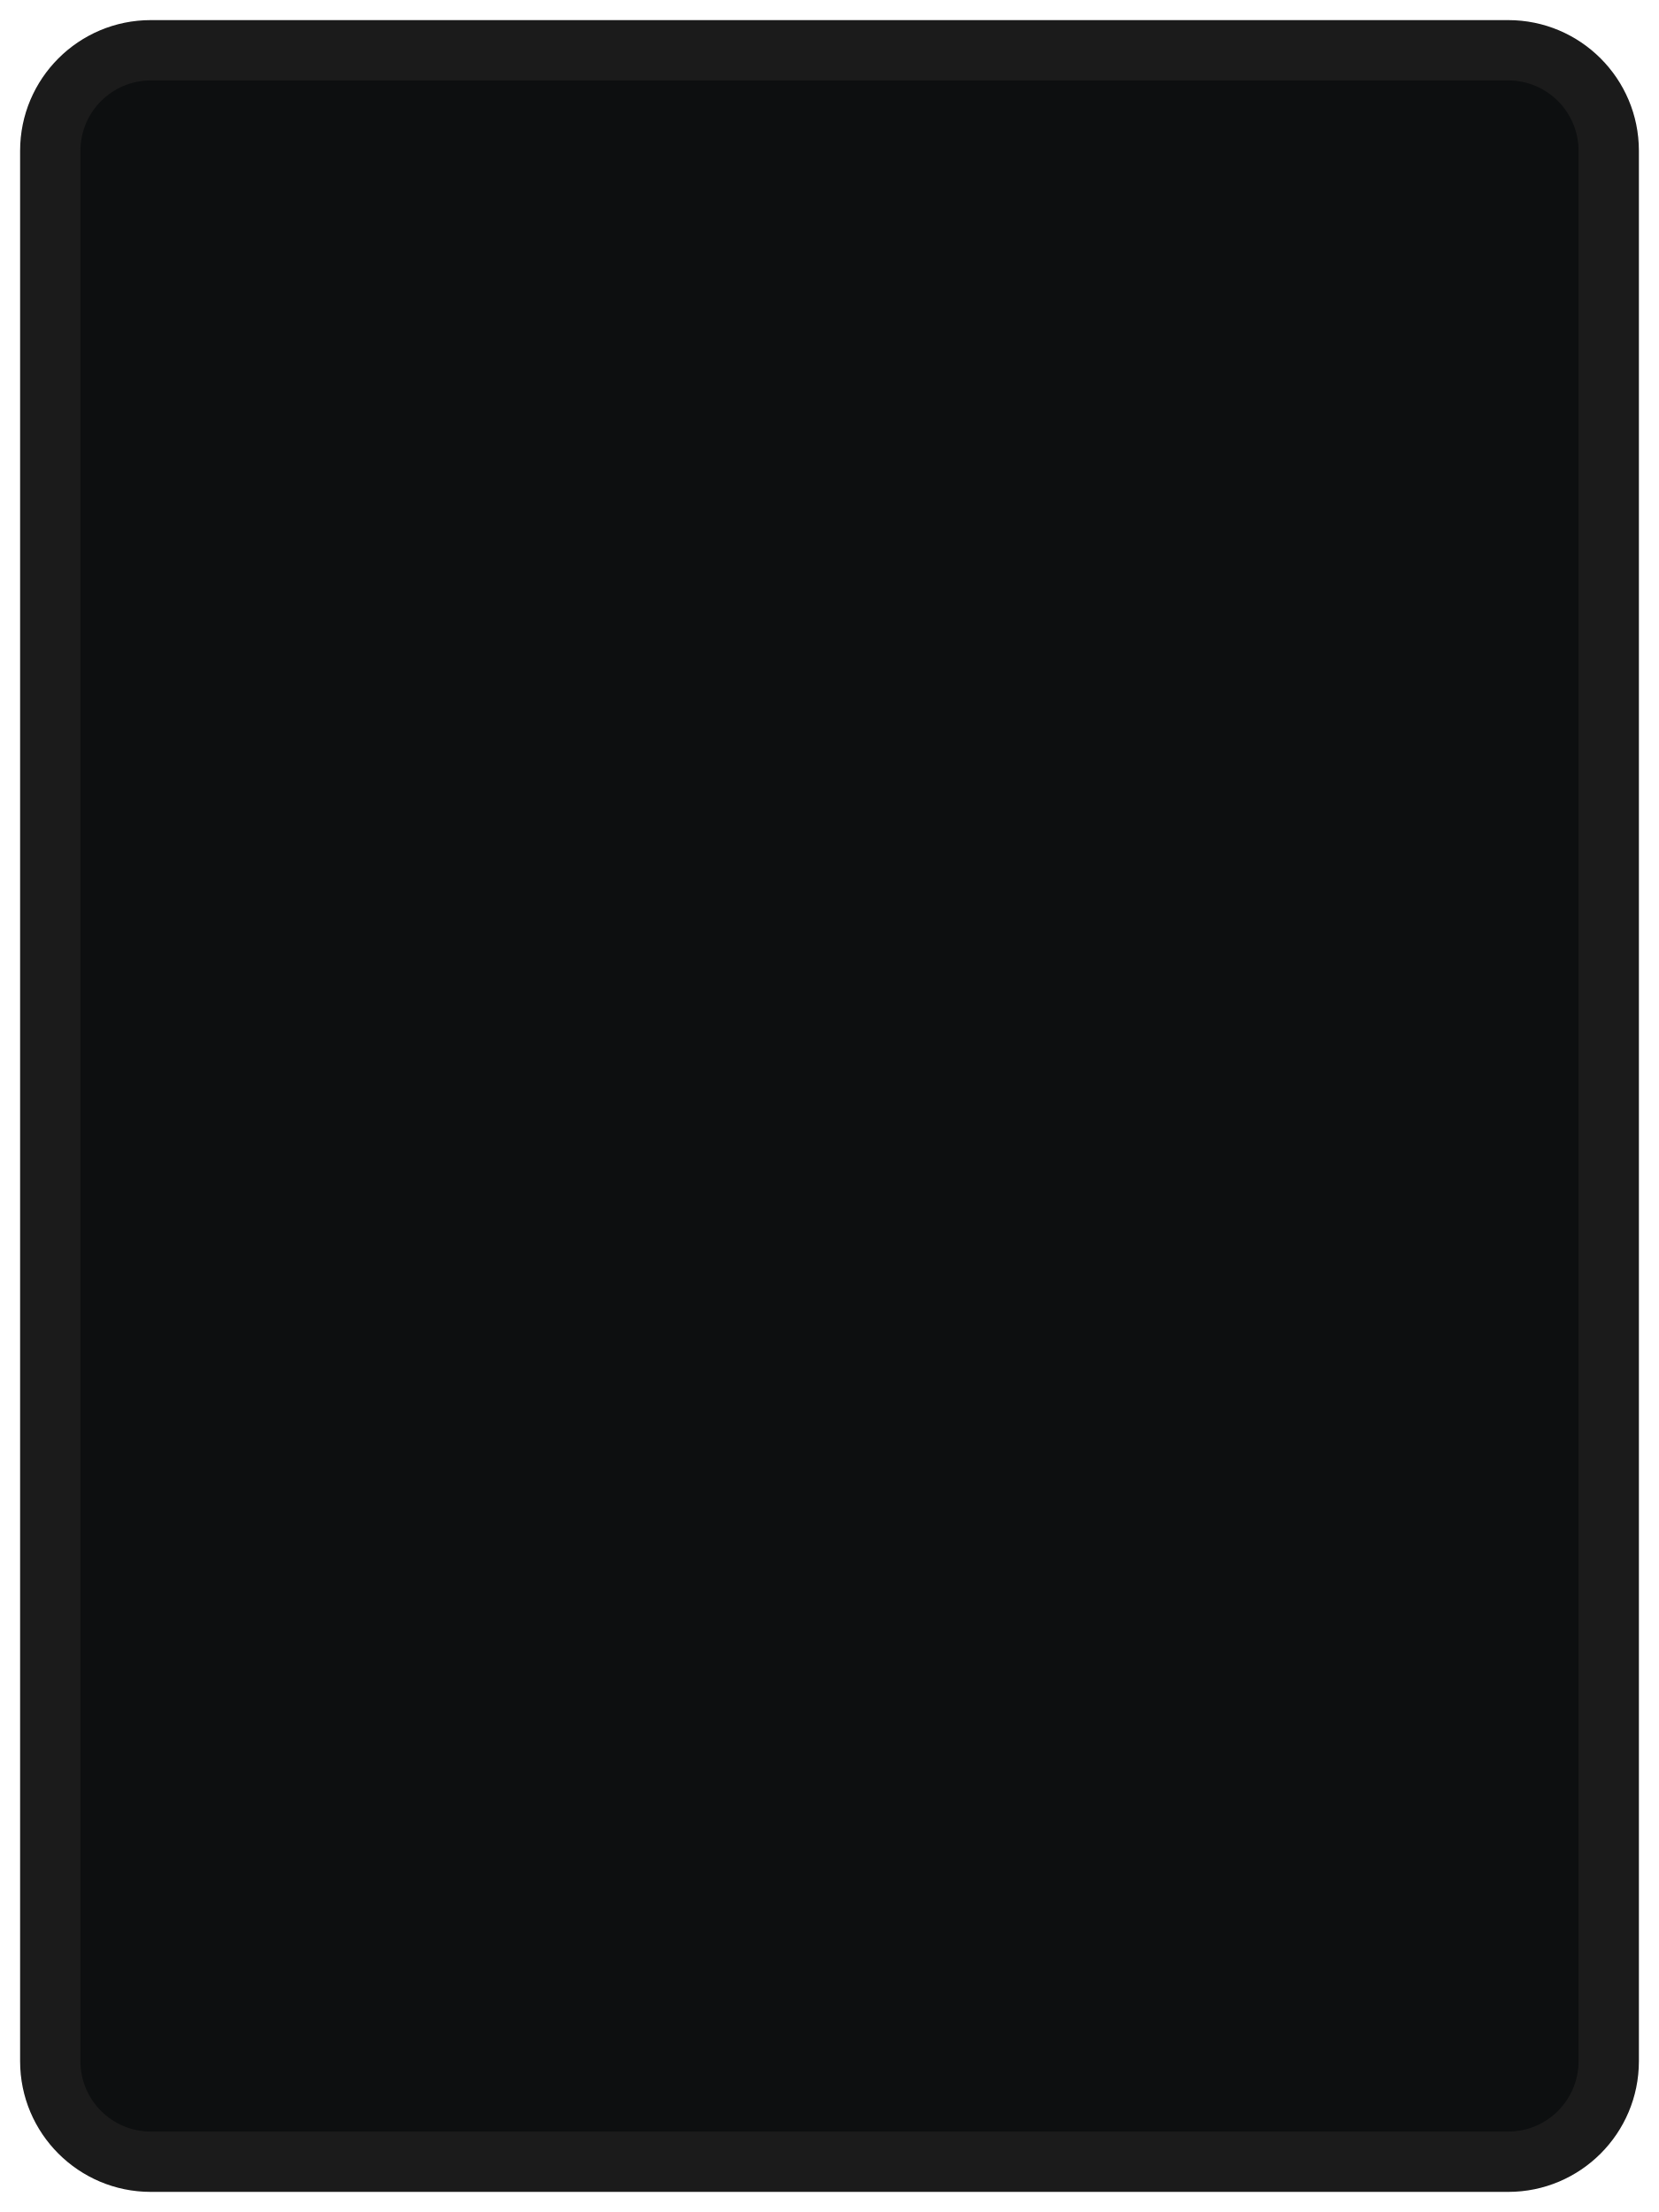
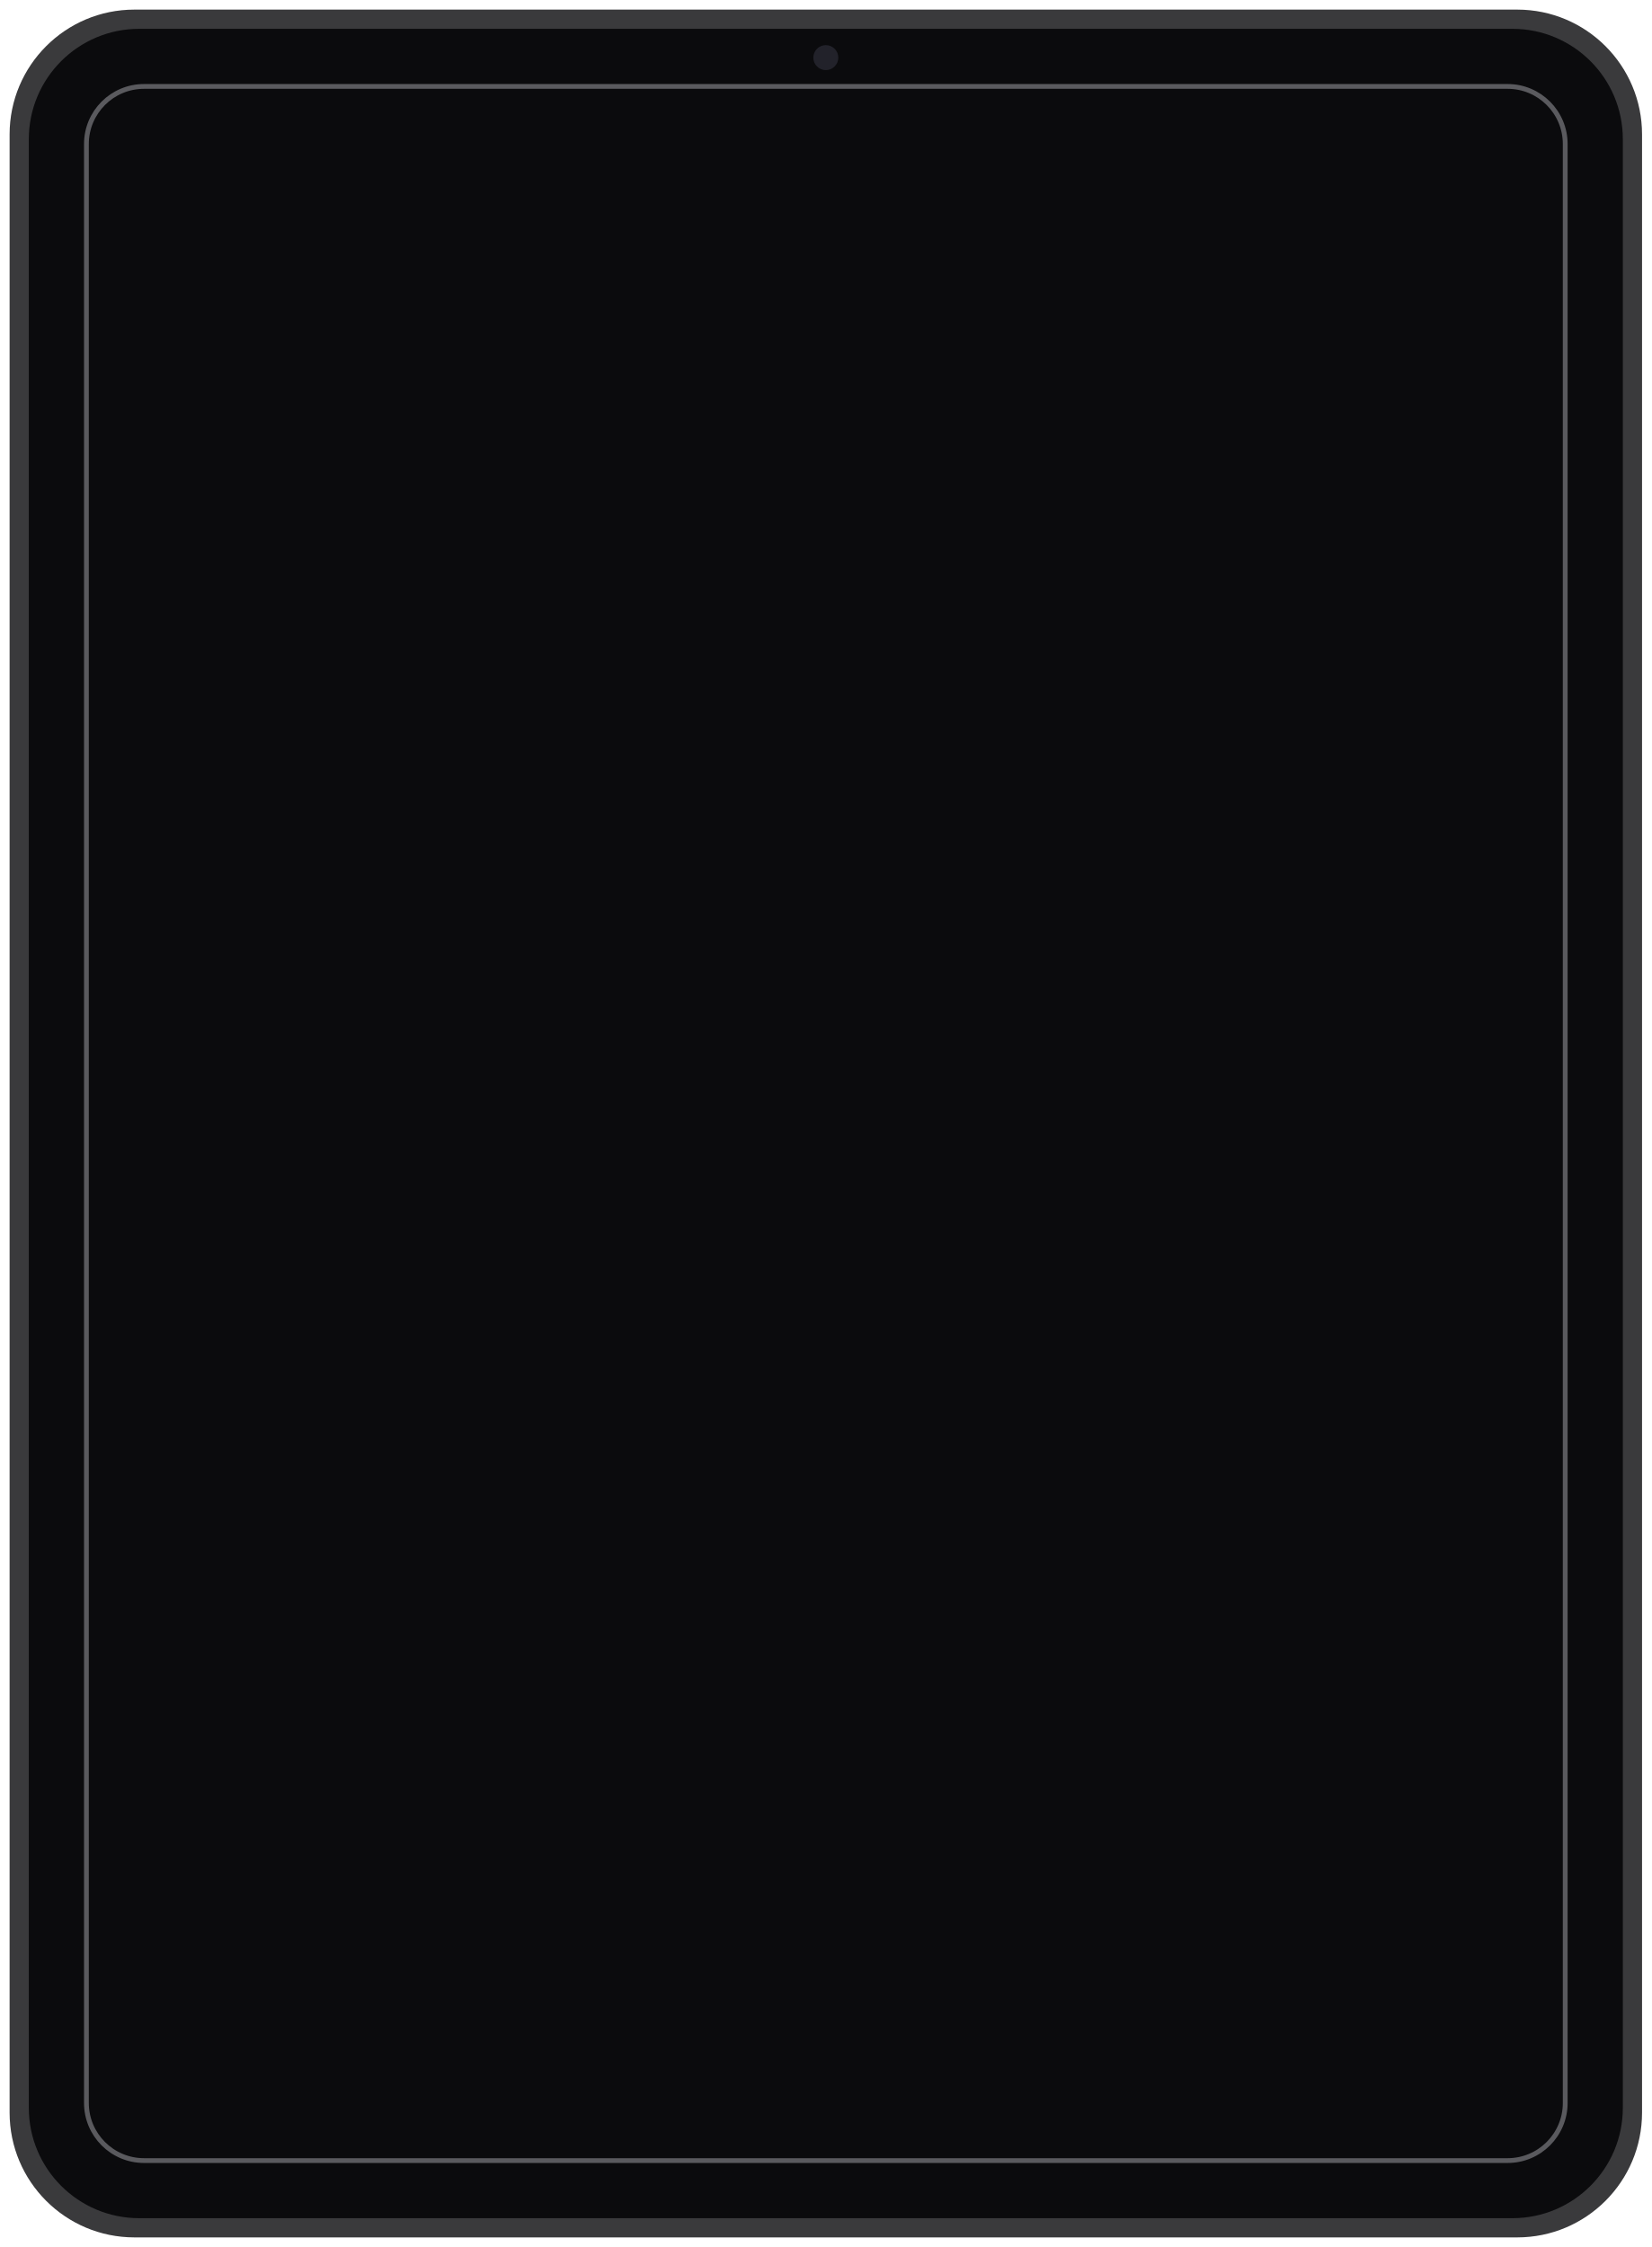
- <svg xmlns="http://www.w3.org/2000/svg" viewBox="0 0 330 440">
-   <rect x="4" y="4" width="322" height="432" rx="26" fill="#1B1B1B" />
-   <rect x="16" y="16" width="298" height="408" rx="14" fill="#0D0F10" />
+ <svg xmlns="http://www.w3.org/2000/svg" viewBox="0 0 344 468">
+   <rect x="2" y="2" width="340" height="464" rx="26" fill="#3A3A3C" />
+   <rect x="6" y="6" width="332" height="456" rx="23" fill="#0B0B0D" />
+   <rect x="18" y="18" width="308" height="432" rx="12" fill="none" stroke="#5A5A5E" stroke-width="1" />
+   <circle cx="172" cy="12" r="2.6" fill="#22222a" />
</svg>
